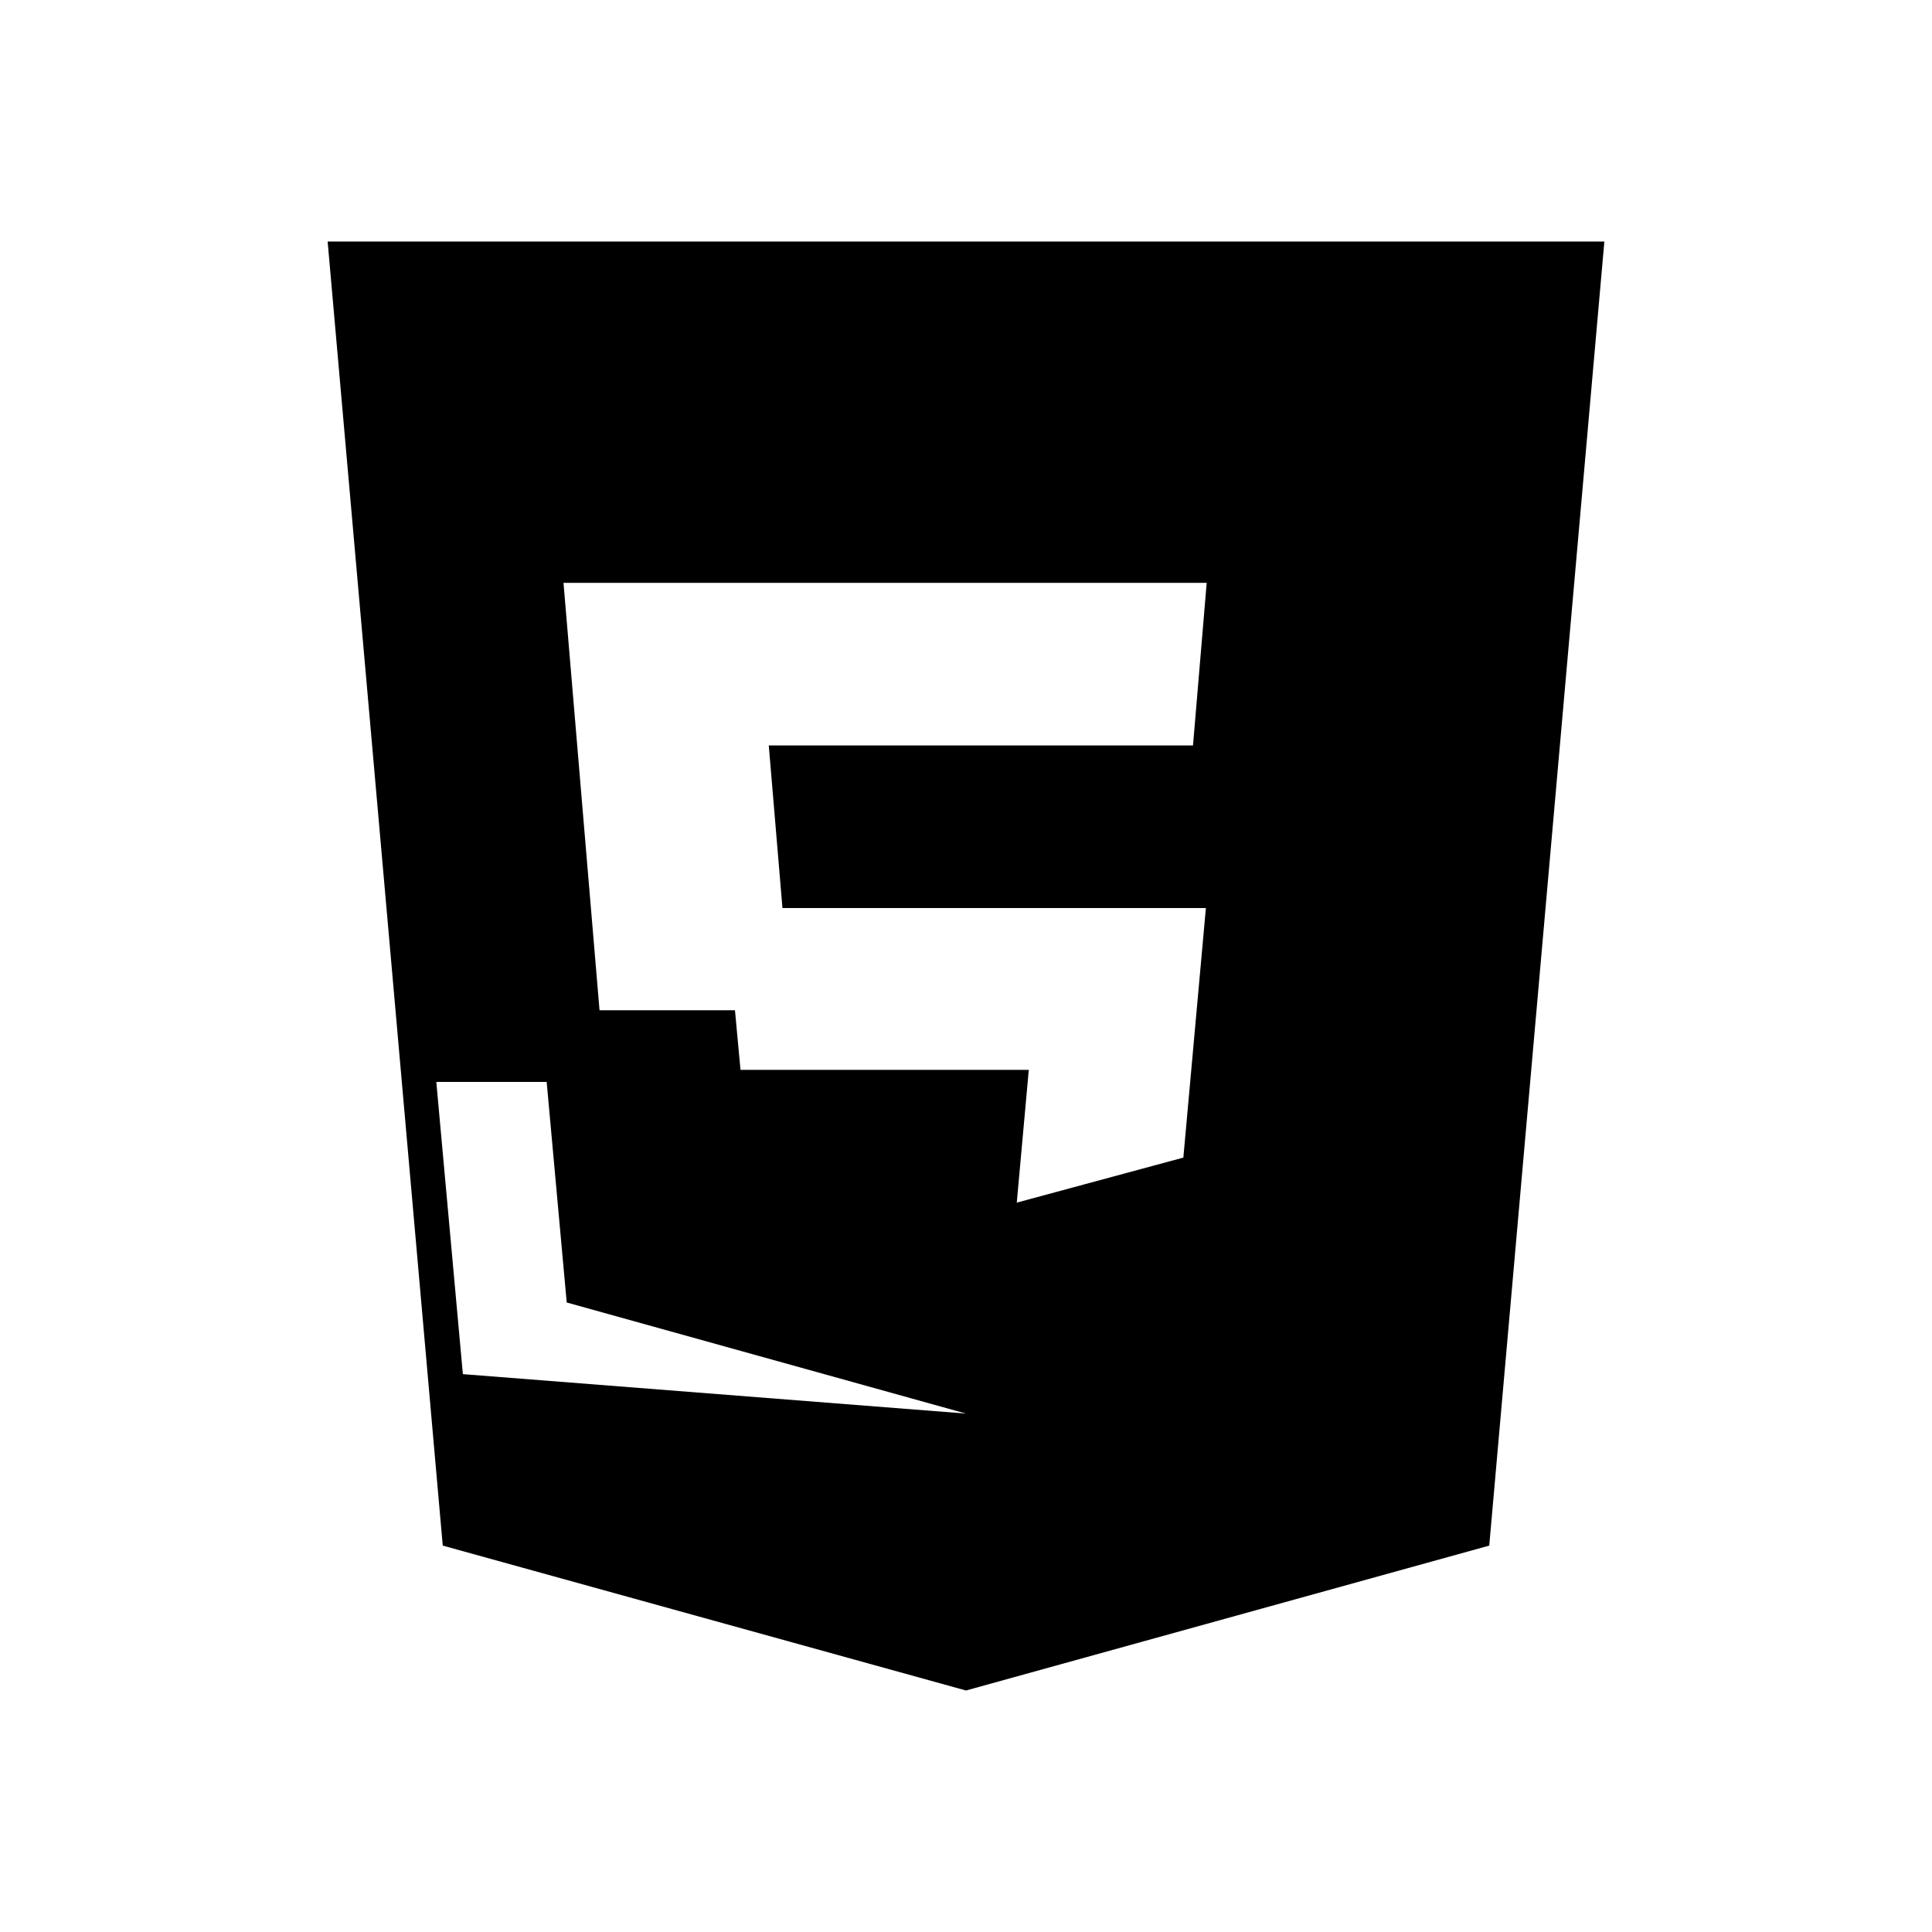
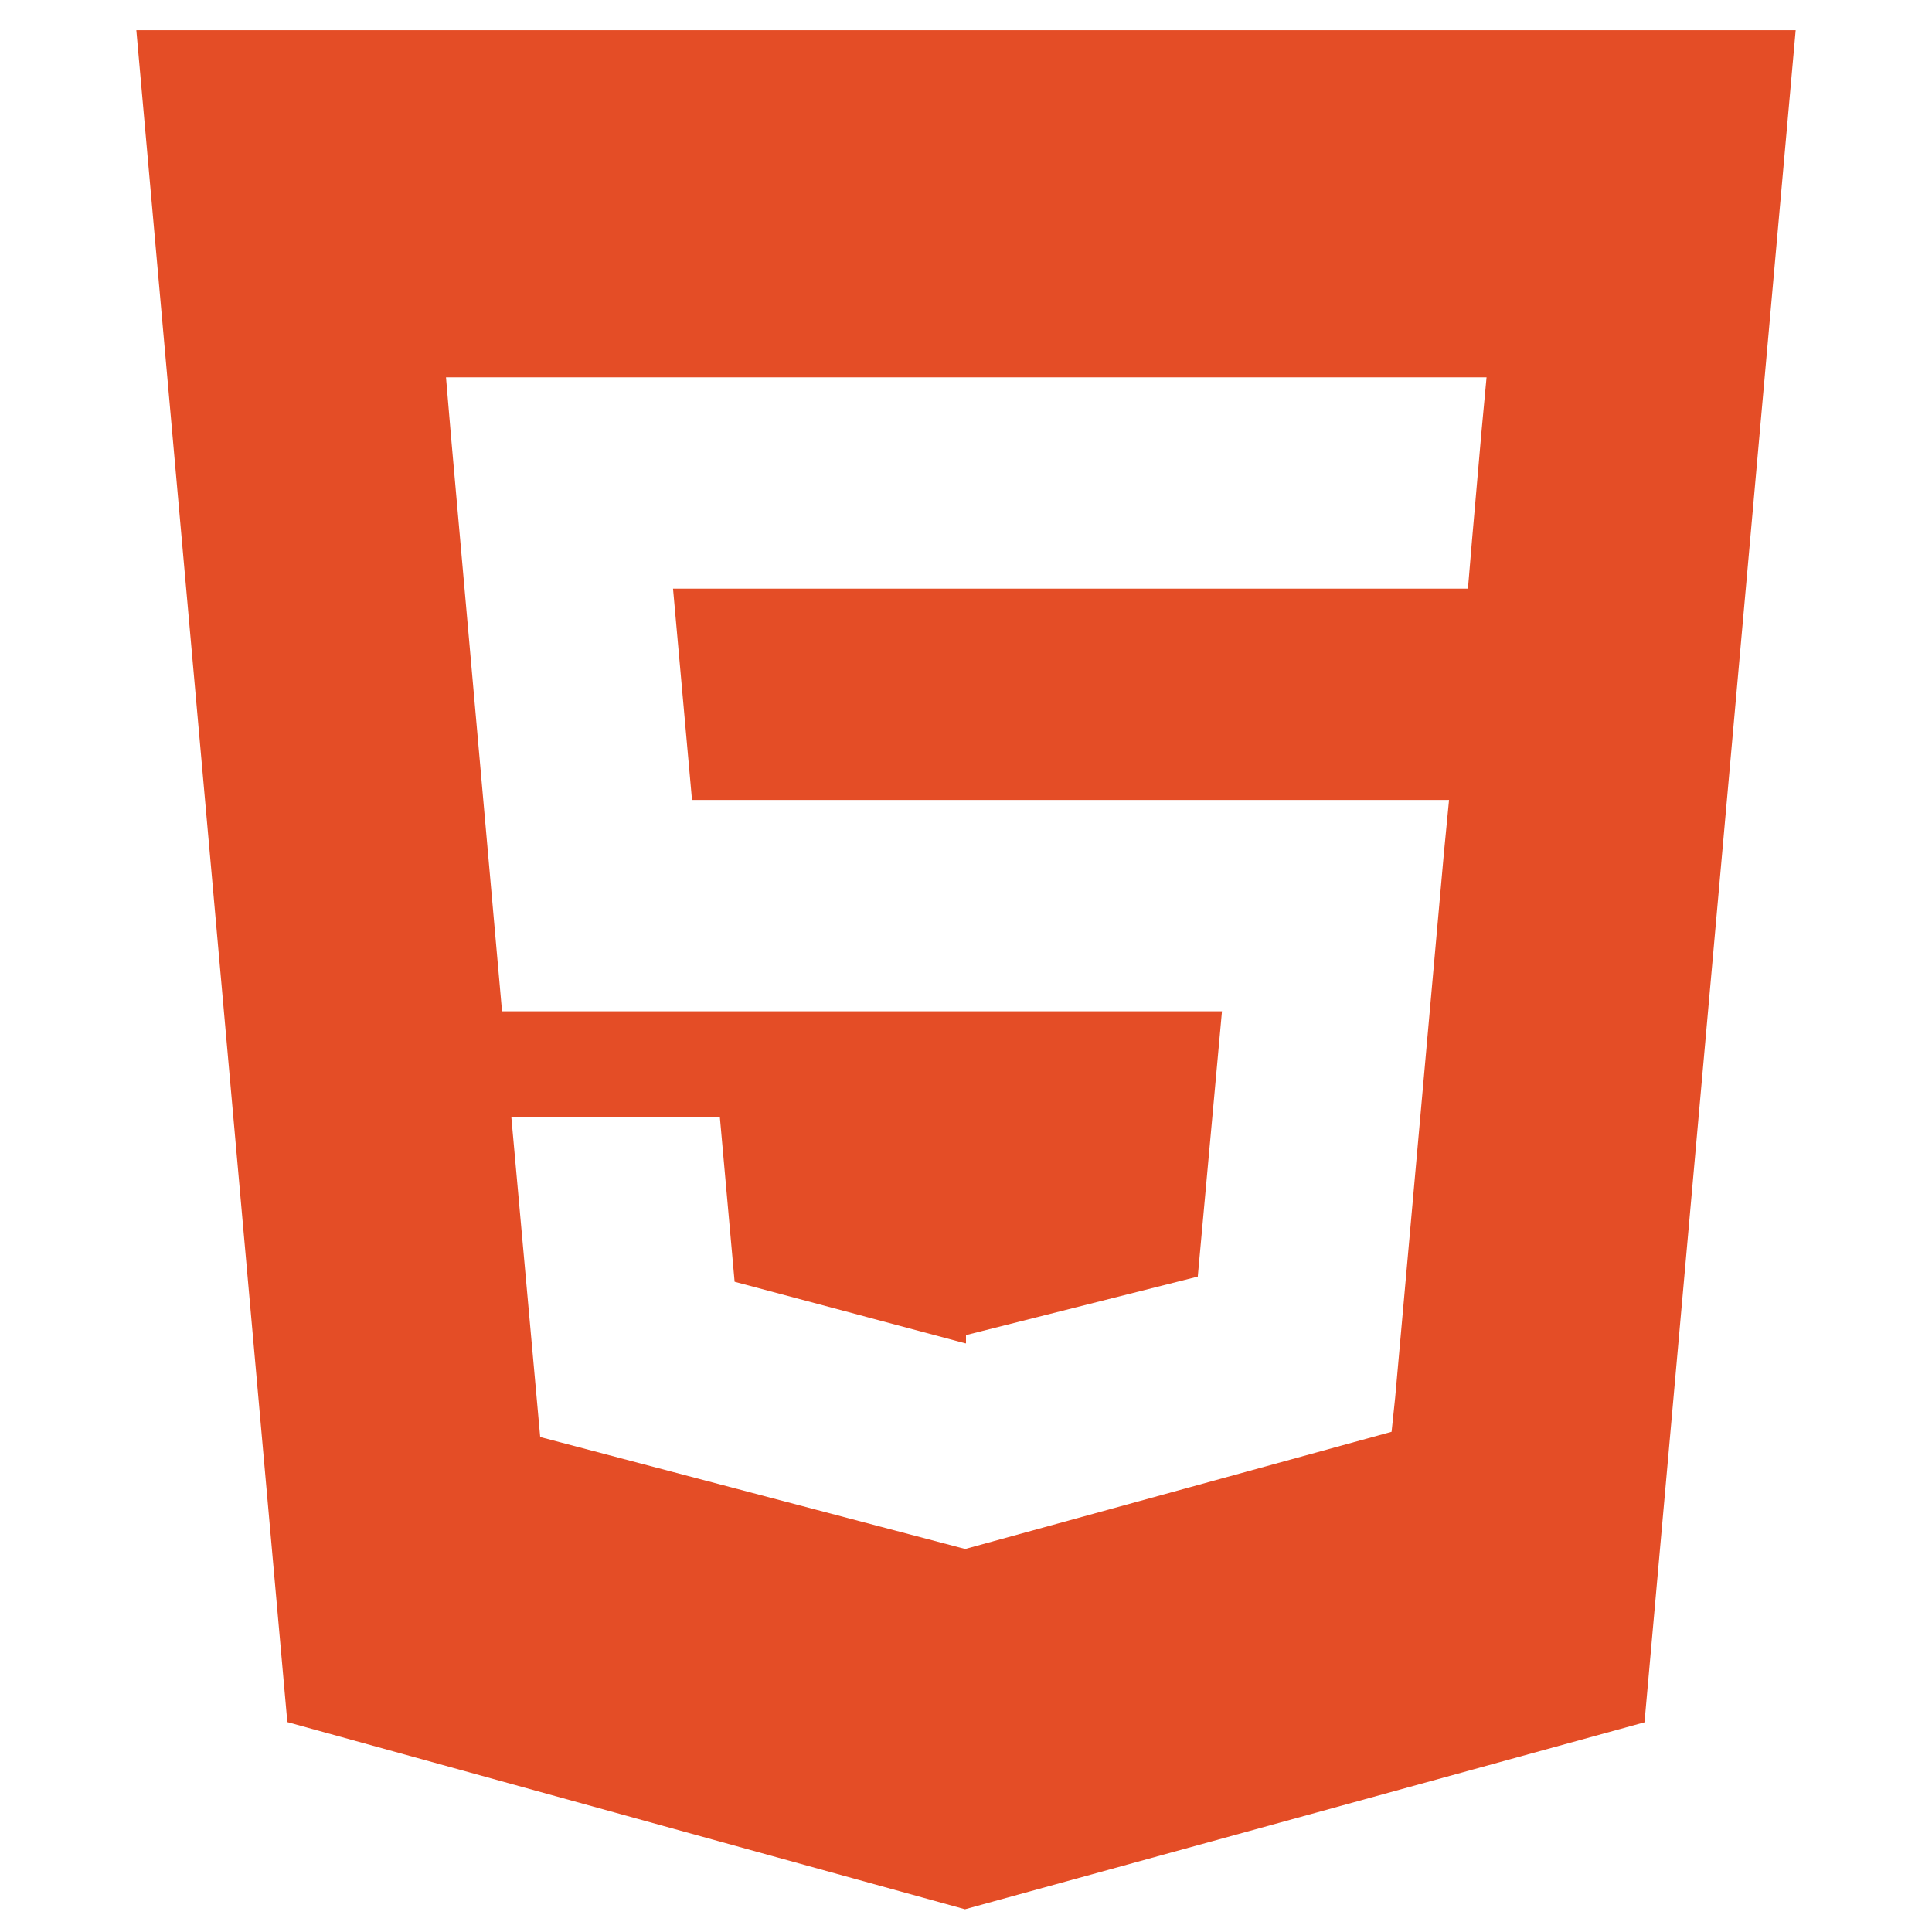
- <svg xmlns="http://www.w3.org/2000/svg" viewBox="0 0 24 24" fill="currentColor">
-   <path d="M12 17.56l-4.96-1.38-.33-3.63h2.42l.17 1.83 2.7.73 2.7-.73.28-3.1H9.72l-.17-2.02h5.27l.17-2.02H7l.51 6.05h5.27l-.19 2.1-2.59.7-2.59-.7-.17-1.95H5.42l.33 3.63L12 17.56M4.07 3h15.86L18.5 19.2 12 21l-6.5-1.8L4.07 3z" />
+ <svg xmlns="http://www.w3.org/2000/svg" viewBox="0 0 128 128">
+   <path fill="#E44D26" d="M9.032 2l10.005 112.093 44.896 12.401 45.02-12.387L118.968 2H9.032zm89.126 26.539l-.627 7.172L97.255 39H44.59l1.257 14h50.156l-.336 3.471-3.233 36.119-.238 2.27L64 102.609v.002l-.034.018-28.177-7.423L33.876 74h13.815l.979 10.919L63.957 89H64v-.546l15.355-3.875L80.959 67H33.261l-3.383-38.117L29.549 25h68.939l-.33 3.539z" />
</svg>
